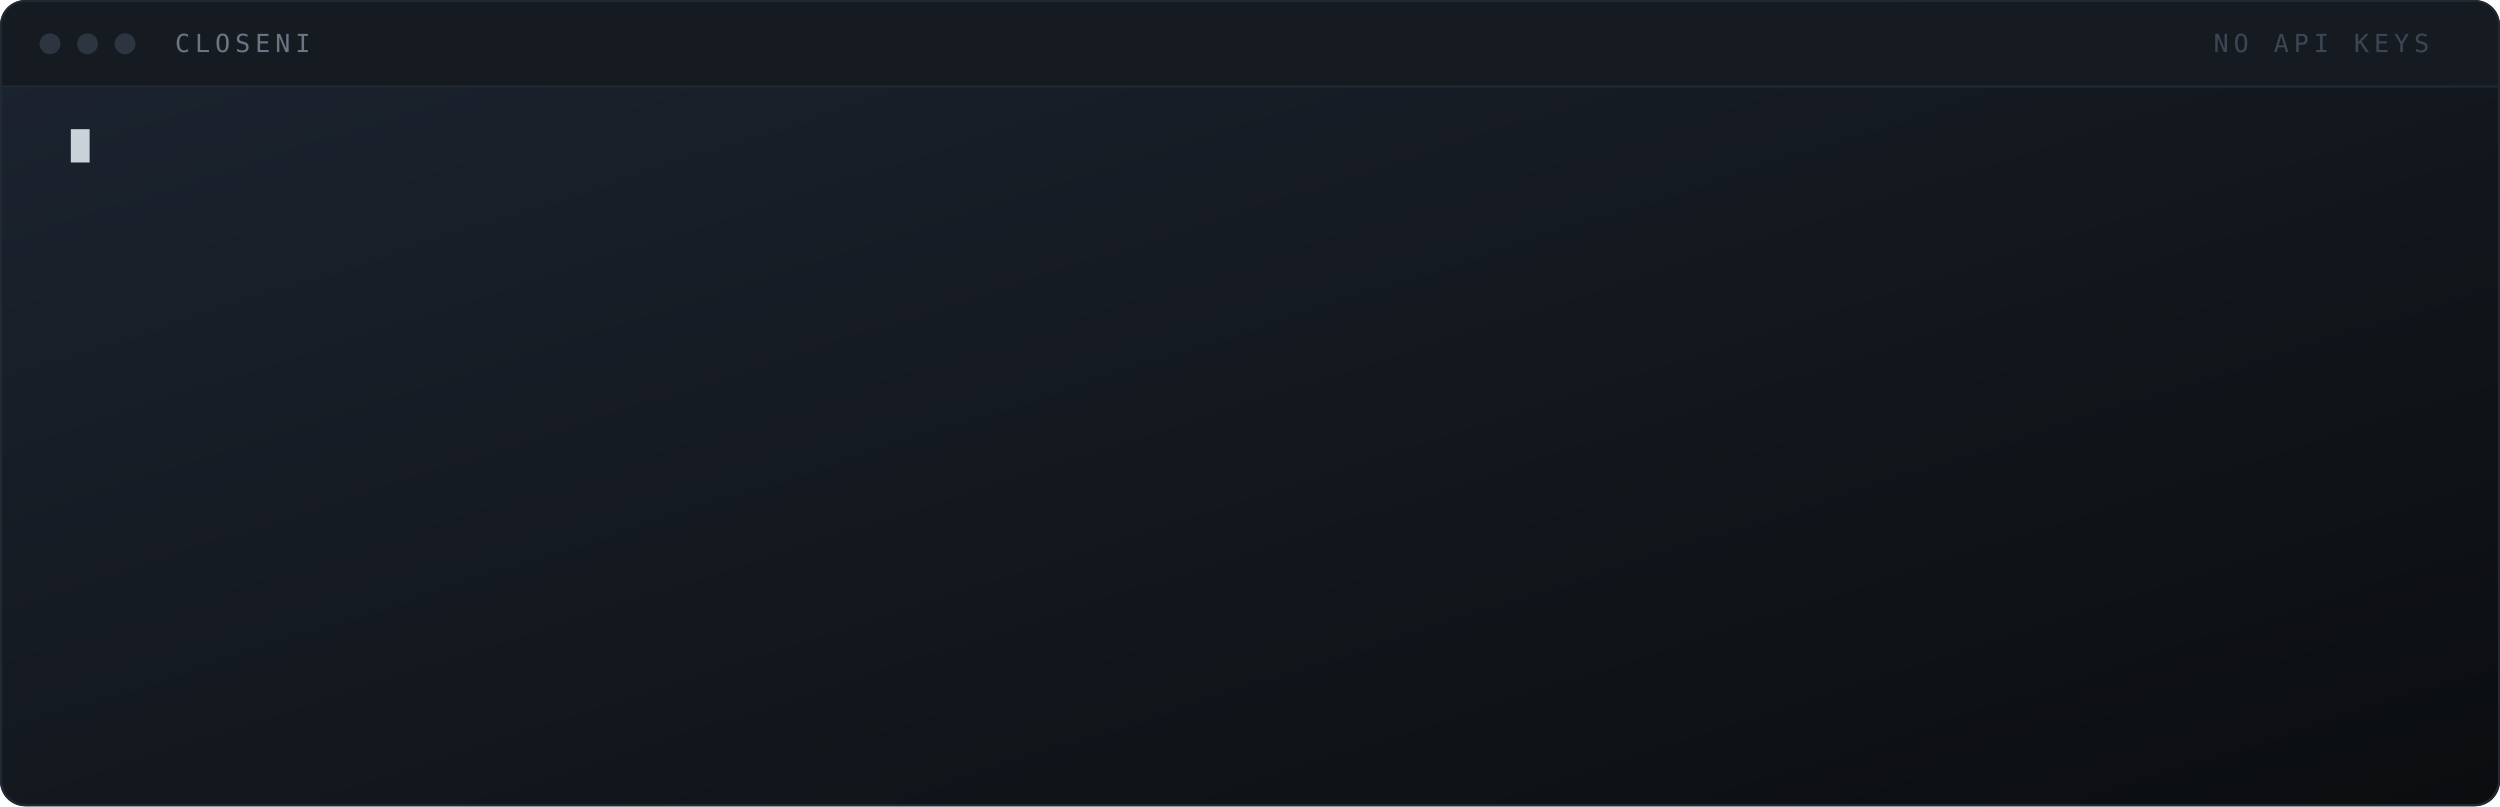
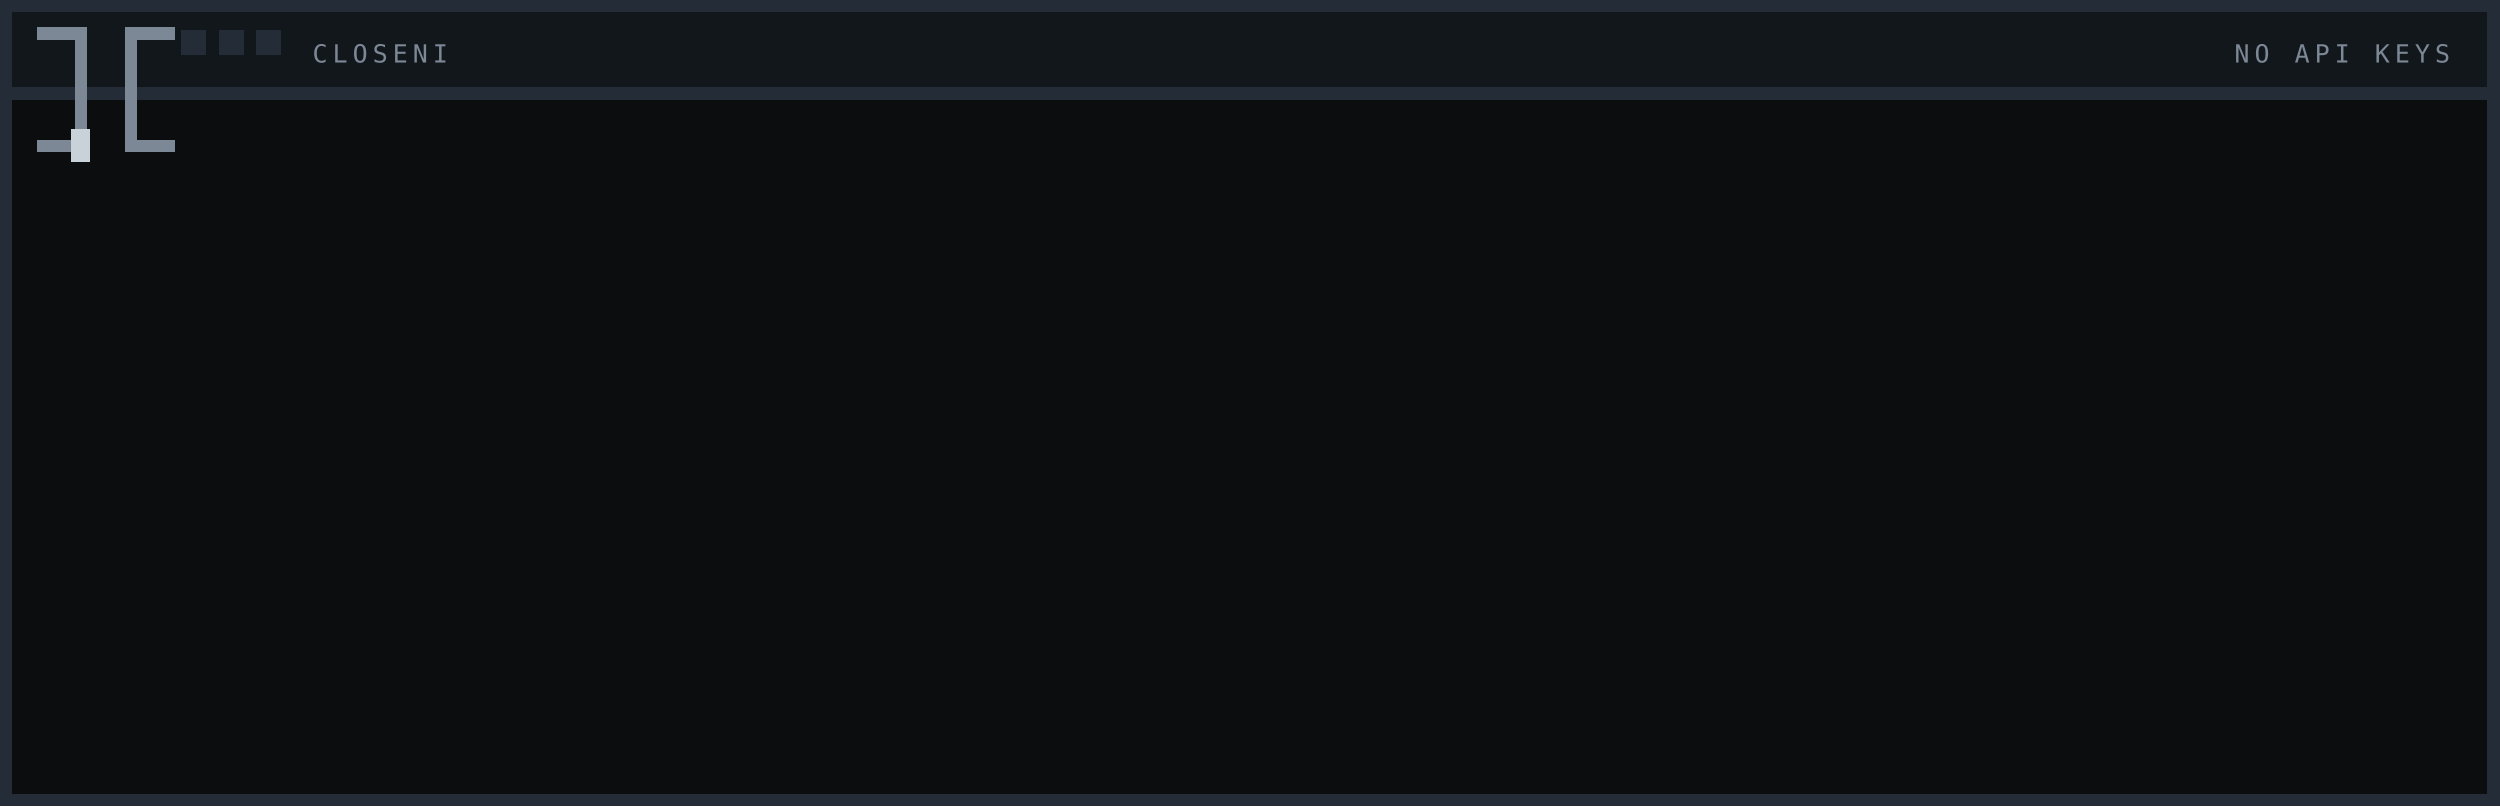
- <svg xmlns="http://www.w3.org/2000/svg" width="1200" height="387" viewBox="0 0 1200 387" role="img" aria-label="CloseNI planning and building a Flask todo API, one step at a time">
+ <svg xmlns="http://www.w3.org/2000/svg" width="1200" height="387" viewBox="0 0 1200 387" role="img" shape-rendering="crispEdges" aria-label="CloseNI planning and building a Flask todo API, one step at a time">
  <defs>
    <clipPath id="type">
      <rect x="34" y="59" height="22" width="0">
        <animate attributeName="width" dur="16s" repeatCount="indefinite" calcMode="discrete" keyTimes="0;0.004;0.007;0.011;0.014;0.018;0.021;0.025;0.028;0.032;0.035;0.039;0.042;0.046;0.049;0.053;0.057;0.06;0.064;0.067;0.071;0.074;0.078;0.081;0.085;0.088;0.092;0.095;0.099;0.102;0.106;0.11;0.113;0.117;0.12;0.124;0.127;0.131;0.134;0.138;0.141;0.145;0.148;0.152;0.155;0.159;0.163;1" values="0.00;9.02;18.04;27.06;36.08;45.10;54.12;63.14;72.16;81.18;90.20;99.22;108.24;117.26;126.28;135.30;144.32;153.34;162.36;171.38;180.40;189.42;198.44;207.46;216.48;225.50;234.52;243.54;252.56;261.58;270.60;279.62;288.64;297.66;306.68;315.70;324.72;333.74;342.76;351.78;360.80;369.82;378.84;387.86;396.88;405.90;414.92;414.92" />
      </rect>
    </clipPath>
-     <linearGradient id="glow" x1="0" y1="0" x2="1" y2="1">
-       <stop offset="0" stop-color="#1c2430" />
-       <stop offset="1" stop-color="#0b0d0f" />
-     </linearGradient>
  </defs>
-   <rect width="1200" height="387" rx="12" fill="url(#glow)" />
-   <rect x="0.5" y="0.5" width="1199" height="386" rx="12" fill="none" stroke="#212934" />
-   <rect x="1" y="1" width="1198" height="40" rx="11" fill="#161b22" />
-   <rect x="1" y="30" width="1198" height="12" fill="#161b22" />
-   <line x1="1" y1="41.5" x2="1199" y2="41.5" stroke="#212934" />
-   <circle cx="24" cy="21" r="5" fill="#2d3540" />
-   <circle cx="42" cy="21" r="5" fill="#2d3540" />
-   <circle cx="60" cy="21" r="5" fill="#2d3540" />
-   <g font-family="ui-monospace,'SF Mono','DejaVu Sans Mono',Menlo,Consolas,monospace" font-size="12" letter-spacing="2.4">
-     <text x="84" y="25" fill="#6b7684">CLOSENI</text>
-     <text x="1166" y="25" fill="#3d4655" text-anchor="end">NO API KEYS</text>
+   <rect width="1200" height="387" fill="#0b0d0f" />
+   <rect x="0" y="0" width="1200" height="6" fill="#232c37" />
+   <rect x="0" y="381" width="1200" height="6" fill="#232c37" />
+   <rect x="0" y="6" width="6" height="375" fill="#232c37" />
+   <rect x="1194" y="6" width="6" height="375" fill="#232c37" />
+   <rect x="6" y="6" width="1188" height="36" fill="#12171c" />
+   <rect x="6" y="42" width="1188" height="6" fill="#232c37" />
+   <rect x="18" y="13.2" width="24" height="6" fill="#7d8896" />
+   <rect x="60" y="13.2" width="24" height="6" fill="#7d8896" />
+   <rect x="36" y="19.2" width="6" height="6" fill="#7d8896" />
+   <rect x="60" y="19.2" width="6" height="6" fill="#7d8896" />
+   <rect x="36" y="25.2" width="6" height="6" fill="#7d8896" />
+   <rect x="60" y="25.2" width="6" height="6" fill="#7d8896" />
+   <rect x="36" y="31.2" width="6" height="6" fill="#7d8896" />
+   <rect x="60" y="31.2" width="6" height="6" fill="#7d8896" />
+   <rect x="36" y="37.2" width="6" height="6" fill="#7d8896" />
+   <rect x="60" y="37.2" width="6" height="6" fill="#7d8896" />
+   <rect x="36" y="43.2" width="6" height="6" fill="#7d8896" />
+   <rect x="60" y="43.2" width="6" height="6" fill="#7d8896" />
+   <rect x="36" y="49.2" width="6" height="6" fill="#7d8896" />
+   <rect x="60" y="49.2" width="6" height="6" fill="#7d8896" />
+   <rect x="36" y="55.2" width="6" height="6" fill="#7d8896" />
+   <rect x="60" y="55.2" width="6" height="6" fill="#7d8896" />
+   <rect x="36" y="61.2" width="6" height="6" fill="#7d8896" />
+   <rect x="60" y="61.2" width="6" height="6" fill="#7d8896" />
+   <rect x="18" y="67.2" width="24" height="6" fill="#7d8896" />
+   <rect x="60" y="67.2" width="24" height="6" fill="#7d8896" />
+   <rect x="87" y="14.4" width="12" height="12" fill="#232c37" />
+   <rect x="105" y="14.4" width="12" height="12" fill="#232c37" />
+   <rect x="123" y="14.4" width="12" height="12" fill="#232c37" />
+   <g font-family="ui-monospace,'SF Mono','DejaVu Sans Mono',Menlo,Consolas,monospace" font-size="12" letter-spacing="2.4" shape-rendering="auto">
+     <text x="150" y="30" fill="#7d8896">CLOSENI</text>
+     <text x="1176" y="30" fill="#7d8896" text-anchor="end">NO API KEYS</text>
  </g>
-   <g font-family="ui-monospace,'SF Mono','DejaVu Sans Mono',Menlo,Consolas,monospace" font-size="15">
+   <g font-family="ui-monospace,'SF Mono','DejaVu Sans Mono',Menlo,Consolas,monospace" font-size="15" shape-rendering="auto">
    <g clip-path="url(#type)">
      <text x="34" y="76" fill="#c9d1d9">$ closeni build "flask todo api with jwt auth"</text>
    </g>
-     <rect y="62" width="9.02" height="16" fill="#c9d1d9" x="34">
+     <rect y="62" width="9.02" height="16" fill="#c9d1d9" x="34" shape-rendering="crispEdges">
      <animate attributeName="x" dur="16s" repeatCount="indefinite" calcMode="discrete" keyTimes="0;0.004;0.007;0.011;0.014;0.018;0.021;0.025;0.028;0.032;0.035;0.039;0.042;0.046;0.049;0.053;0.057;0.06;0.064;0.067;0.071;0.074;0.078;0.081;0.085;0.088;0.092;0.095;0.099;0.102;0.106;0.11;0.113;0.117;0.12;0.124;0.127;0.131;0.134;0.138;0.141;0.145;0.148;0.152;0.155;0.159;0.163;1" values="34.00;43.02;52.04;61.06;70.08;79.10;88.12;97.14;106.16;115.18;124.20;133.22;142.24;151.26;160.28;169.30;178.32;187.34;196.36;205.38;214.40;223.42;232.44;241.46;250.48;259.50;268.52;277.54;286.56;295.58;304.60;313.62;322.64;331.66;340.68;349.70;358.72;367.74;376.76;385.78;394.80;403.82;412.84;421.86;430.88;439.90;448.92;448.92" />
      <animate attributeName="opacity" dur="1.06s" repeatCount="indefinite" calcMode="discrete" keyTimes="0;0.5" values="1;0" />
    </rect>
    <g opacity="0">
-       <text x="34.0" y="115" fill="#6b7684" font-weight="400">plan</text>
+       <text x="34.0" y="115" fill="#7d8896" font-weight="400">plan</text>
      <text x="115.2" y="115" fill="#c9d1d9" font-weight="400">7 steps  ·  about 11 min</text>
-       <animate attributeName="opacity" dur="16s" repeatCount="indefinite" keyTimes="0;0.206;0.224;1" values="0;0;1;1" calcMode="linear" />
+       <animate attributeName="opacity" dur="16s" repeatCount="indefinite" calcMode="discrete" keyTimes="0;0.206" values="0;1" />
    </g>
    <g opacity="0">
-       <text x="34.0" y="165" fill="#6b7684" font-weight="400">step 1</text>
+       <text x="34.0" y="165" fill="#7d8896" font-weight="400">step 1</text>
      <text x="115.2" y="165" fill="#c9d1d9" font-weight="400">requirements.txt, src/config.py</text>
      <text x="557.2" y="165" fill="#57d38c" font-weight="600">done</text>
-       <animate attributeName="opacity" dur="16s" repeatCount="indefinite" keyTimes="0;0.256;0.274;1" values="0;0;1;1" calcMode="linear" />
+       <animate attributeName="opacity" dur="16s" repeatCount="indefinite" calcMode="discrete" keyTimes="0;0.256" values="0;1" />
    </g>
    <g opacity="0">
-       <text x="34.0" y="190" fill="#6b7684" font-weight="400">step 2</text>
+       <text x="34.0" y="190" fill="#7d8896" font-weight="400">step 2</text>
      <text x="115.2" y="190" fill="#c9d1d9" font-weight="400">src/models.py</text>
      <text x="557.2" y="190" fill="#57d38c" font-weight="600">done</text>
-       <animate attributeName="opacity" dur="16s" repeatCount="indefinite" keyTimes="0;0.294;0.311;1" values="0;0;1;1" calcMode="linear" />
+       <animate attributeName="opacity" dur="16s" repeatCount="indefinite" calcMode="discrete" keyTimes="0;0.294" values="0;1" />
    </g>
    <g opacity="0">
-       <text x="34.0" y="215" fill="#6b7684" font-weight="400">step 3</text>
+       <text x="34.0" y="215" fill="#7d8896" font-weight="400">step 3</text>
      <text x="115.2" y="215" fill="#c9d1d9" font-weight="400">src/store.py</text>
      <text x="448.9" y="215" fill="#bc8cff" font-weight="400">parallel</text>
      <text x="557.2" y="215" fill="#57d38c" font-weight="600">done</text>
-       <animate attributeName="opacity" dur="16s" repeatCount="indefinite" keyTimes="0;0.331;0.349;1" values="0;0;1;1" calcMode="linear" />
+       <animate attributeName="opacity" dur="16s" repeatCount="indefinite" calcMode="discrete" keyTimes="0;0.331" values="0;1" />
    </g>
    <g opacity="0">
-       <text x="34.0" y="240" fill="#6b7684" font-weight="400">step 4</text>
+       <text x="34.0" y="240" fill="#7d8896" font-weight="400">step 4</text>
      <text x="115.2" y="240" fill="#c9d1d9" font-weight="400">src/routes.py</text>
      <text x="557.2" y="240" fill="#ff7b72" font-weight="600">failed</text>
-       <animate attributeName="opacity" dur="16s" repeatCount="indefinite" keyTimes="0;0.369;0.386;1" values="0;0;1;1" calcMode="linear" />
+       <animate attributeName="opacity" dur="16s" repeatCount="indefinite" calcMode="discrete" keyTimes="0;0.369" values="0;1" />
    </g>
    <g opacity="0">
      <text x="115.2" y="265" fill="#e3b341" font-weight="400">SyntaxError: line 41 · unmatched brace → sent back to the model</text>
-       <animate attributeName="opacity" dur="16s" repeatCount="indefinite" keyTimes="0;0.406;0.424;1" values="0;0;1;1" calcMode="linear" />
+       <animate attributeName="opacity" dur="16s" repeatCount="indefinite" calcMode="discrete" keyTimes="0;0.406" values="0;1" />
    </g>
    <g opacity="0">
-       <text x="34.0" y="290" fill="#6b7684" font-weight="400">step 4</text>
+       <text x="34.0" y="290" fill="#7d8896" font-weight="400">step 4</text>
      <text x="115.2" y="290" fill="#c9d1d9" font-weight="400">src/routes.py</text>
      <text x="448.9" y="290" fill="#e3b341" font-weight="400">retry</text>
      <text x="557.2" y="290" fill="#57d38c" font-weight="600">done</text>
-       <animate attributeName="opacity" dur="16s" repeatCount="indefinite" keyTimes="0;0.463;0.48;1" values="0;0;1;1" calcMode="linear" />
+       <animate attributeName="opacity" dur="16s" repeatCount="indefinite" calcMode="discrete" keyTimes="0;0.463" values="0;1" />
    </g>
    <g opacity="0">
-       <text x="34.0" y="315" fill="#6b7684" font-weight="400">step 5</text>
+       <text x="34.0" y="315" fill="#7d8896" font-weight="400">step 5</text>
      <text x="115.2" y="315" fill="#c9d1d9" font-weight="400">src/server.py</text>
      <text x="557.2" y="315" fill="#57d38c" font-weight="600">done</text>
-       <animate attributeName="opacity" dur="16s" repeatCount="indefinite" keyTimes="0;0.5;0.517;1" values="0;0;1;1" calcMode="linear" />
+       <animate attributeName="opacity" dur="16s" repeatCount="indefinite" calcMode="discrete" keyTimes="0;0.5" values="0;1" />
    </g>
    <g opacity="0">
      <text x="34.0" y="365" fill="#57d38c" font-weight="600">7/7</text>
      <text x="115.2" y="365" fill="#c9d1d9" font-weight="400">verified · wrote closeni.run.json · run: ./run.sh</text>
-       <animate attributeName="opacity" dur="16s" repeatCount="indefinite" keyTimes="0;0.556;0.574;1" values="0;0;1;1" calcMode="linear" />
+       <animate attributeName="opacity" dur="16s" repeatCount="indefinite" calcMode="discrete" keyTimes="0;0.556" values="0;1" />
    </g>
  </g>
</svg>
